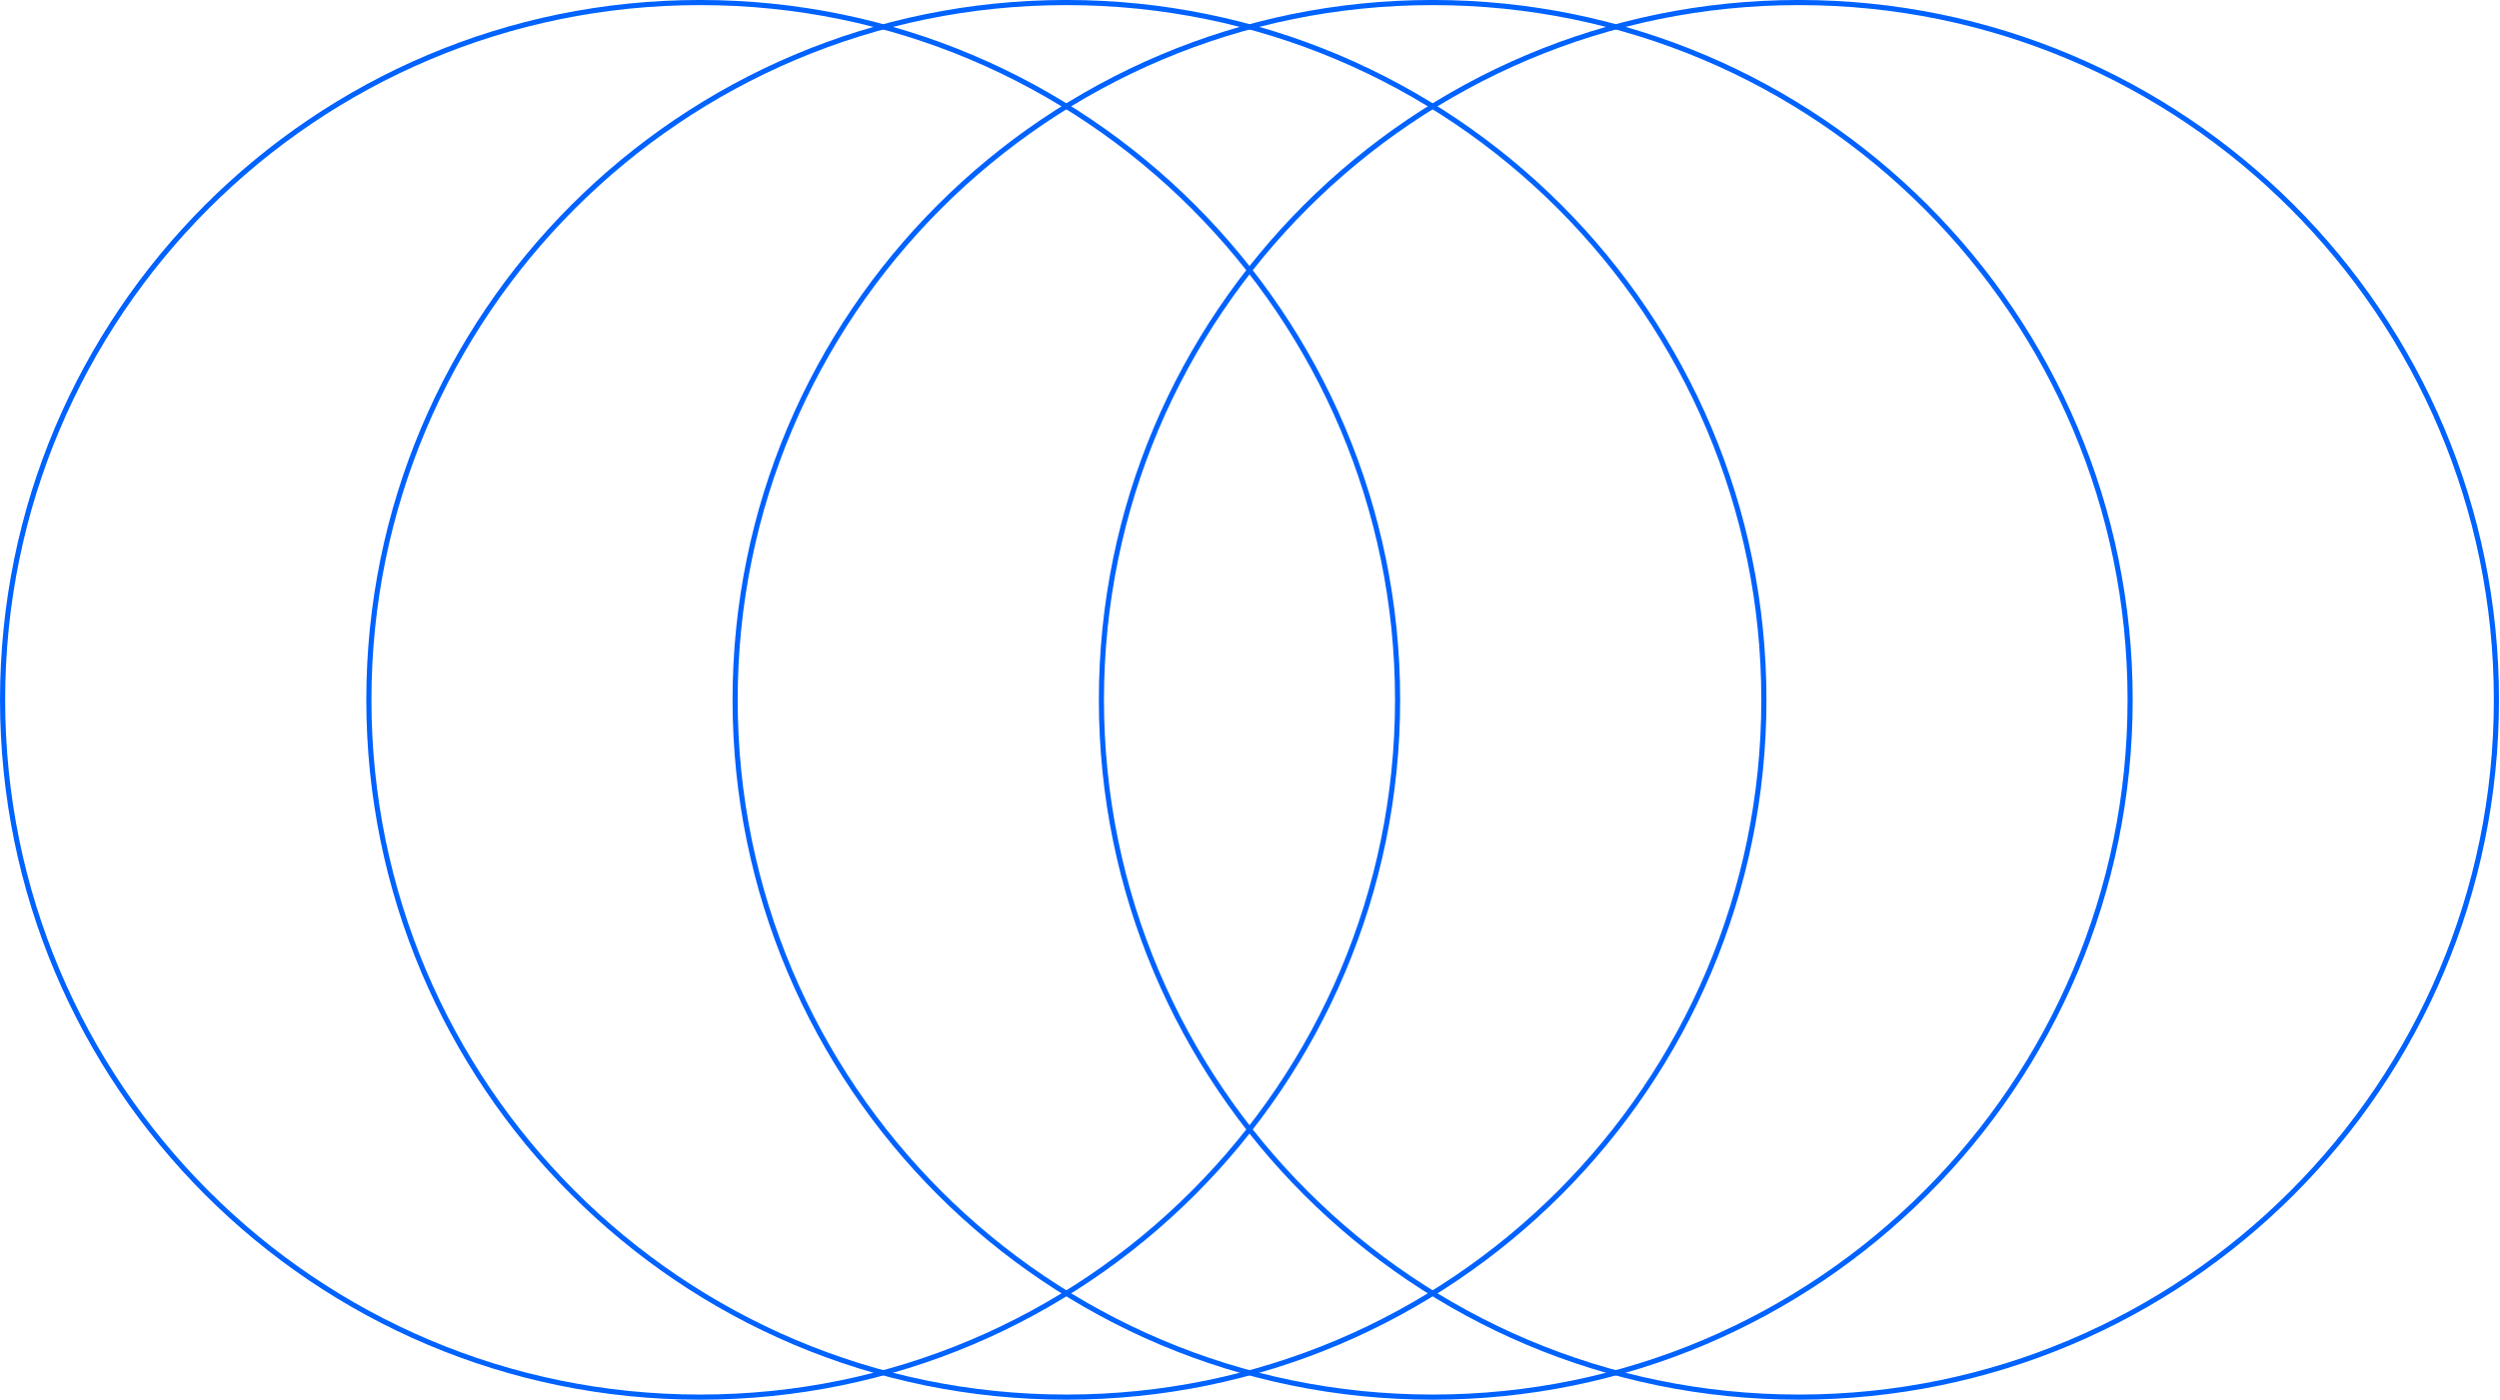
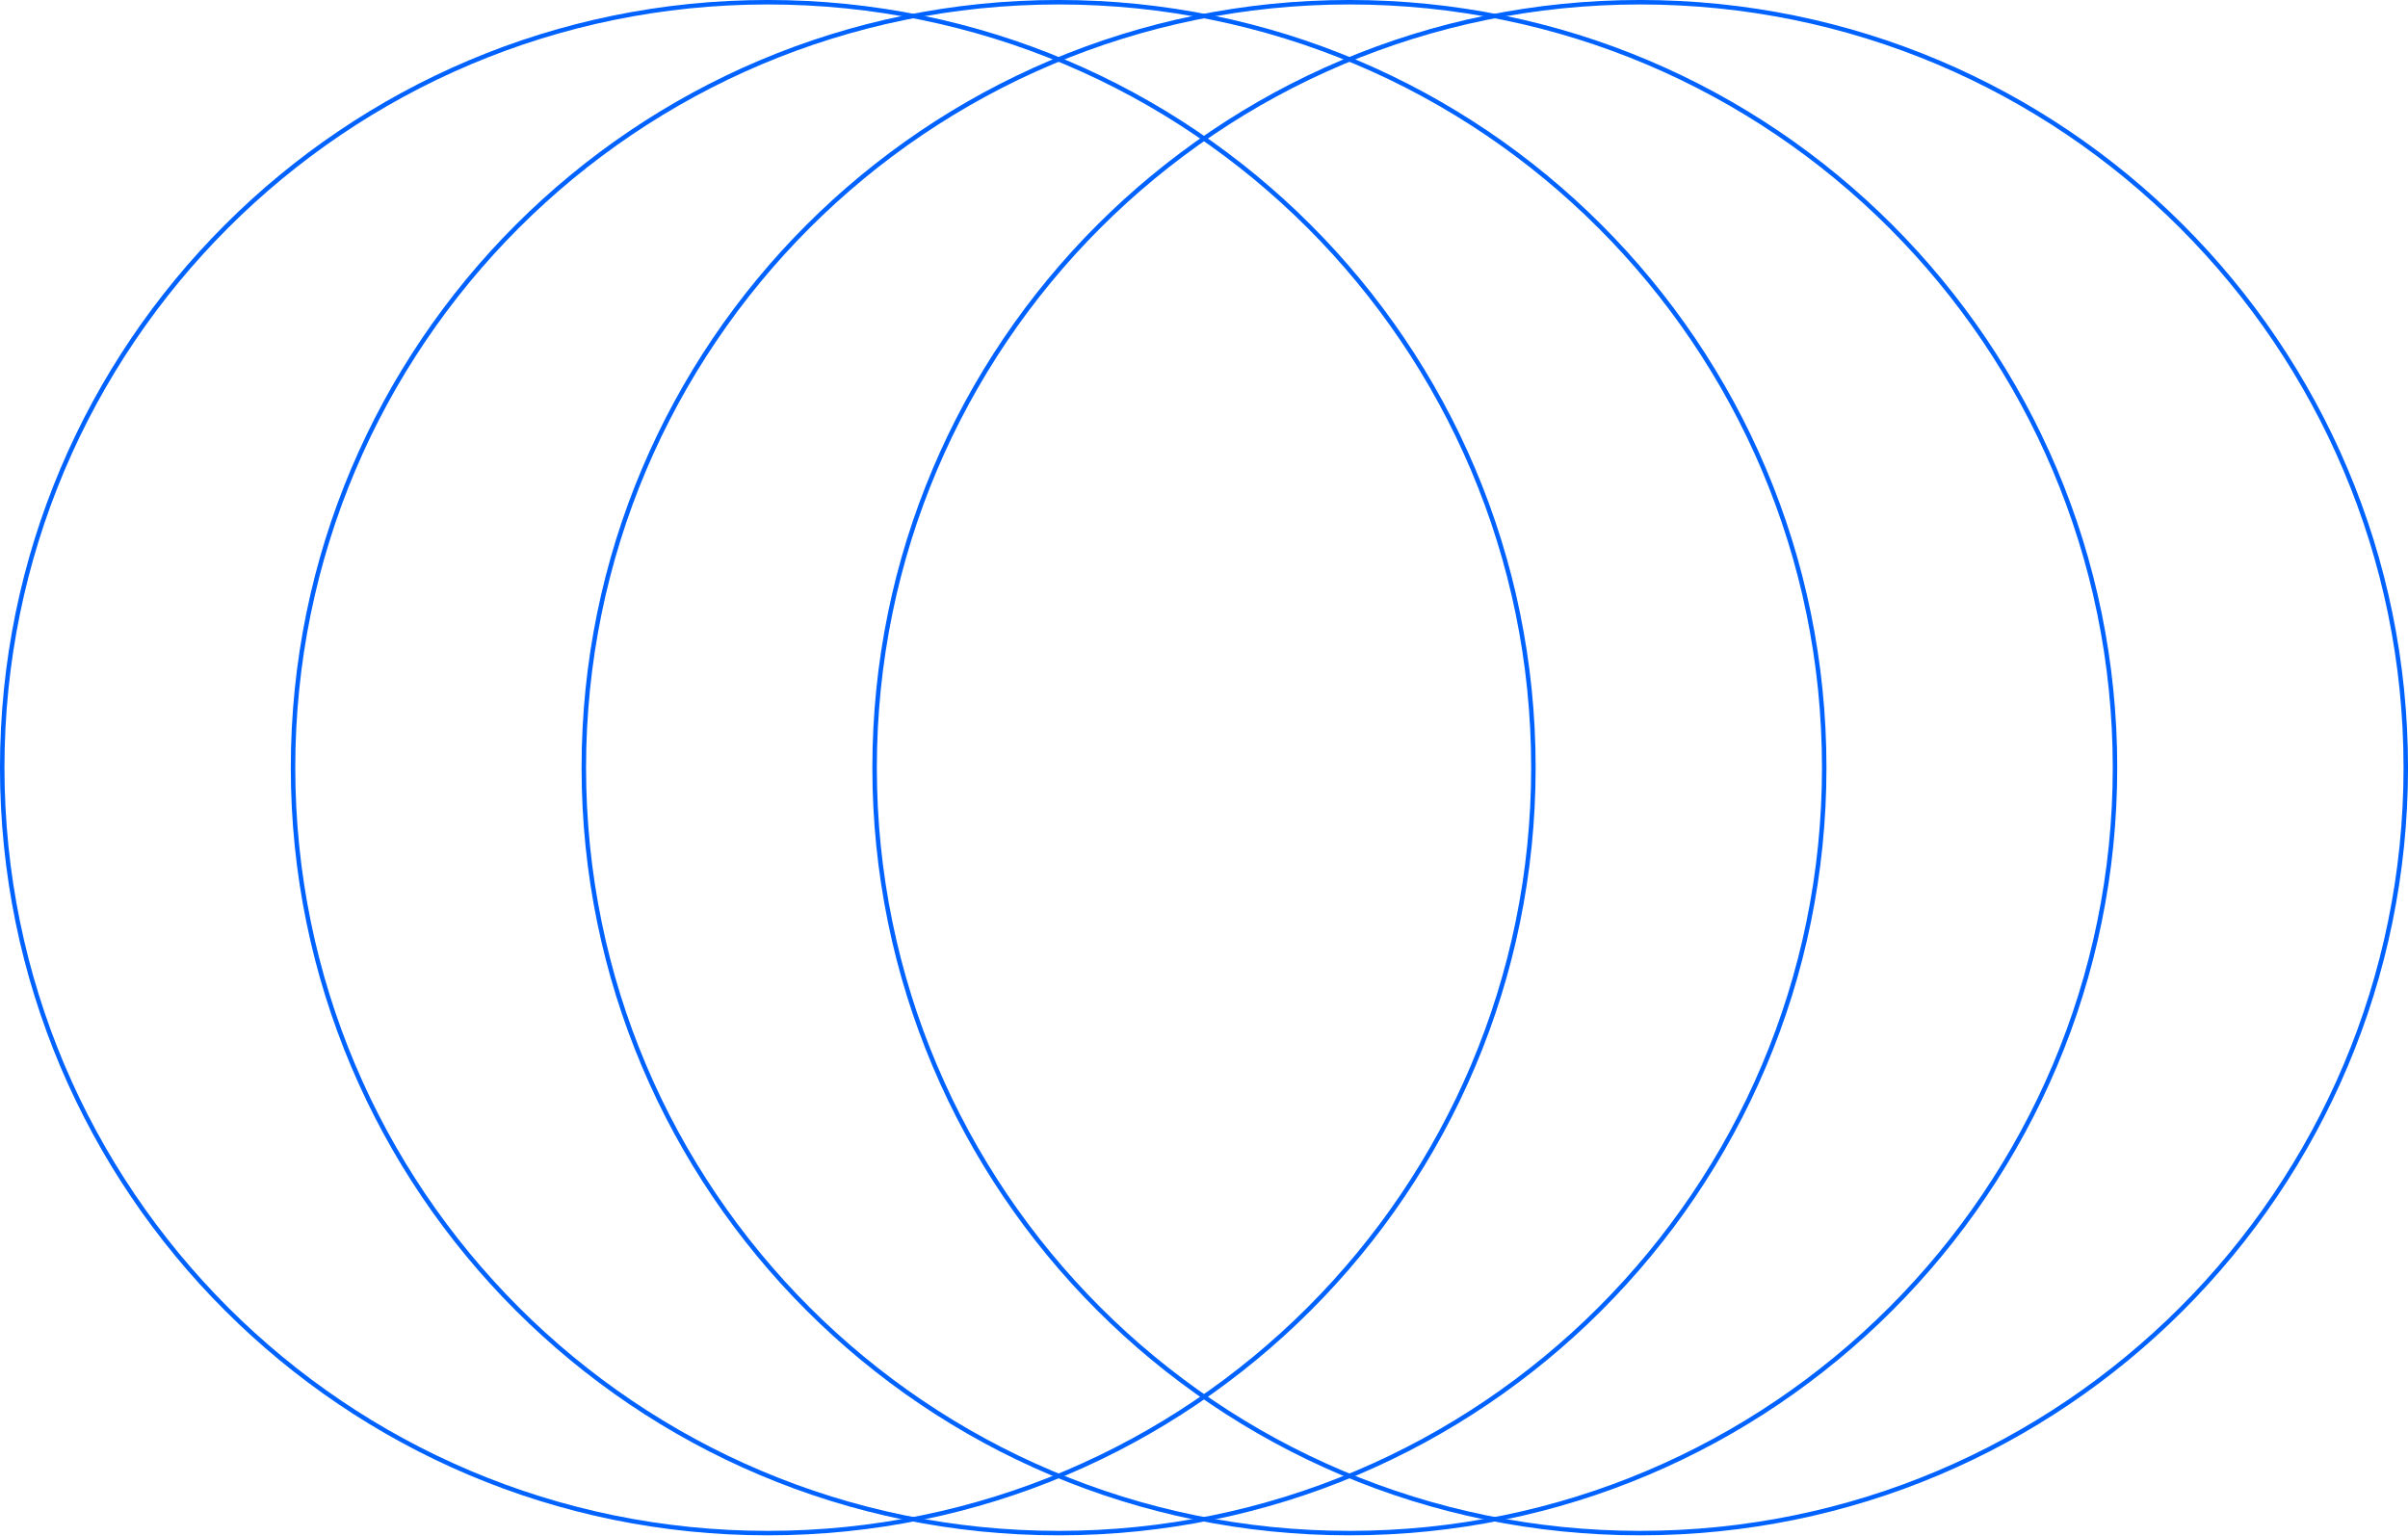
- <svg xmlns="http://www.w3.org/2000/svg" viewBox="0 0 609.25 341.35">
+ <svg xmlns="http://www.w3.org/2000/svg" viewBox="0 0 673.09 429.25">
  <defs>
    <style>.cls-1{fill:none;stroke:#0062ff;stroke-miterlimit:10;stroke-width:1.25px;}</style>
  </defs>
  <g id="Layer_2" data-name="Layer 2">
    <g id="Layer_1-2" data-name="Layer 1">
-       <circle class="cls-1" cx="349.27" cy="170.67" r="170.05" />
-       <circle class="cls-1" cx="259.98" cy="170.67" r="170.05" />
-       <circle class="cls-1" cx="170.68" cy="170.67" r="170.05" />
-       <circle class="cls-1" cx="438.57" cy="170.67" r="170.05" />
+       <circle class="cls-1" cx="458.47" cy="214.62" r="214" />
+       <circle class="cls-1" cx="377.19" cy="214.62" r="214" />
+       <circle class="cls-1" cx="295.91" cy="214.62" r="214" />
+       <circle class="cls-1" cx="214.62" cy="214.62" r="214" />
    </g>
  </g>
</svg>
